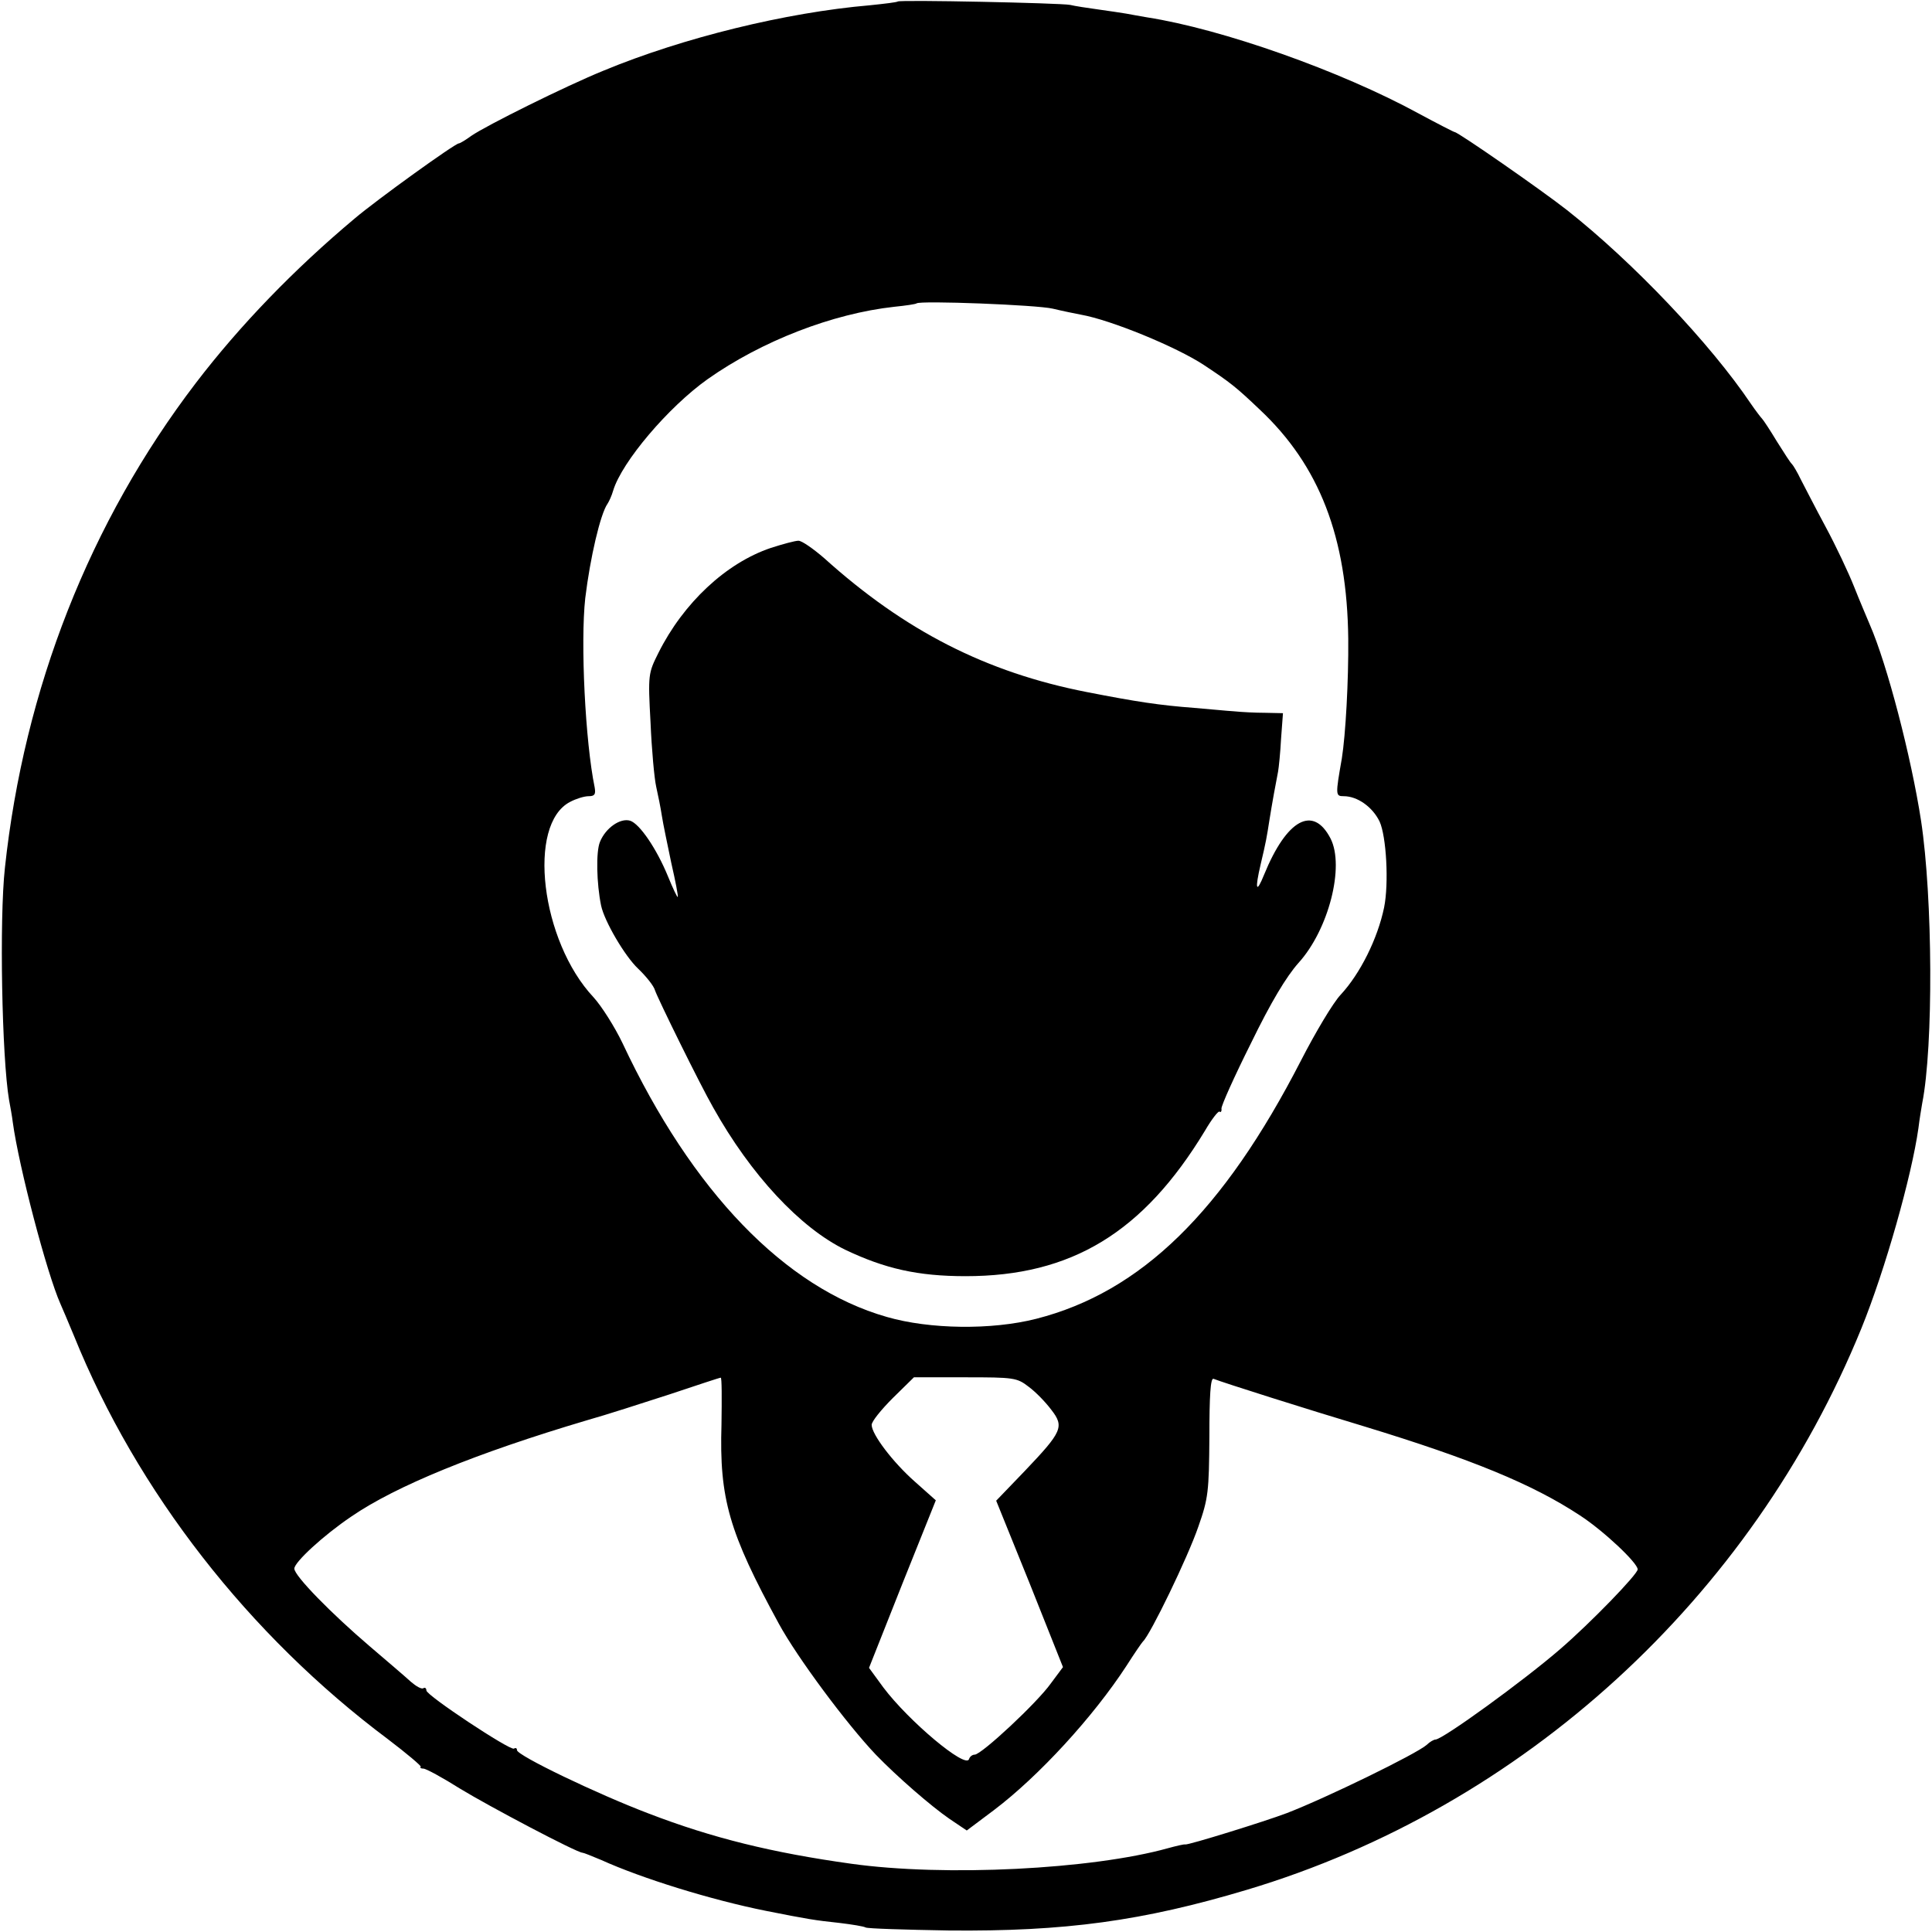
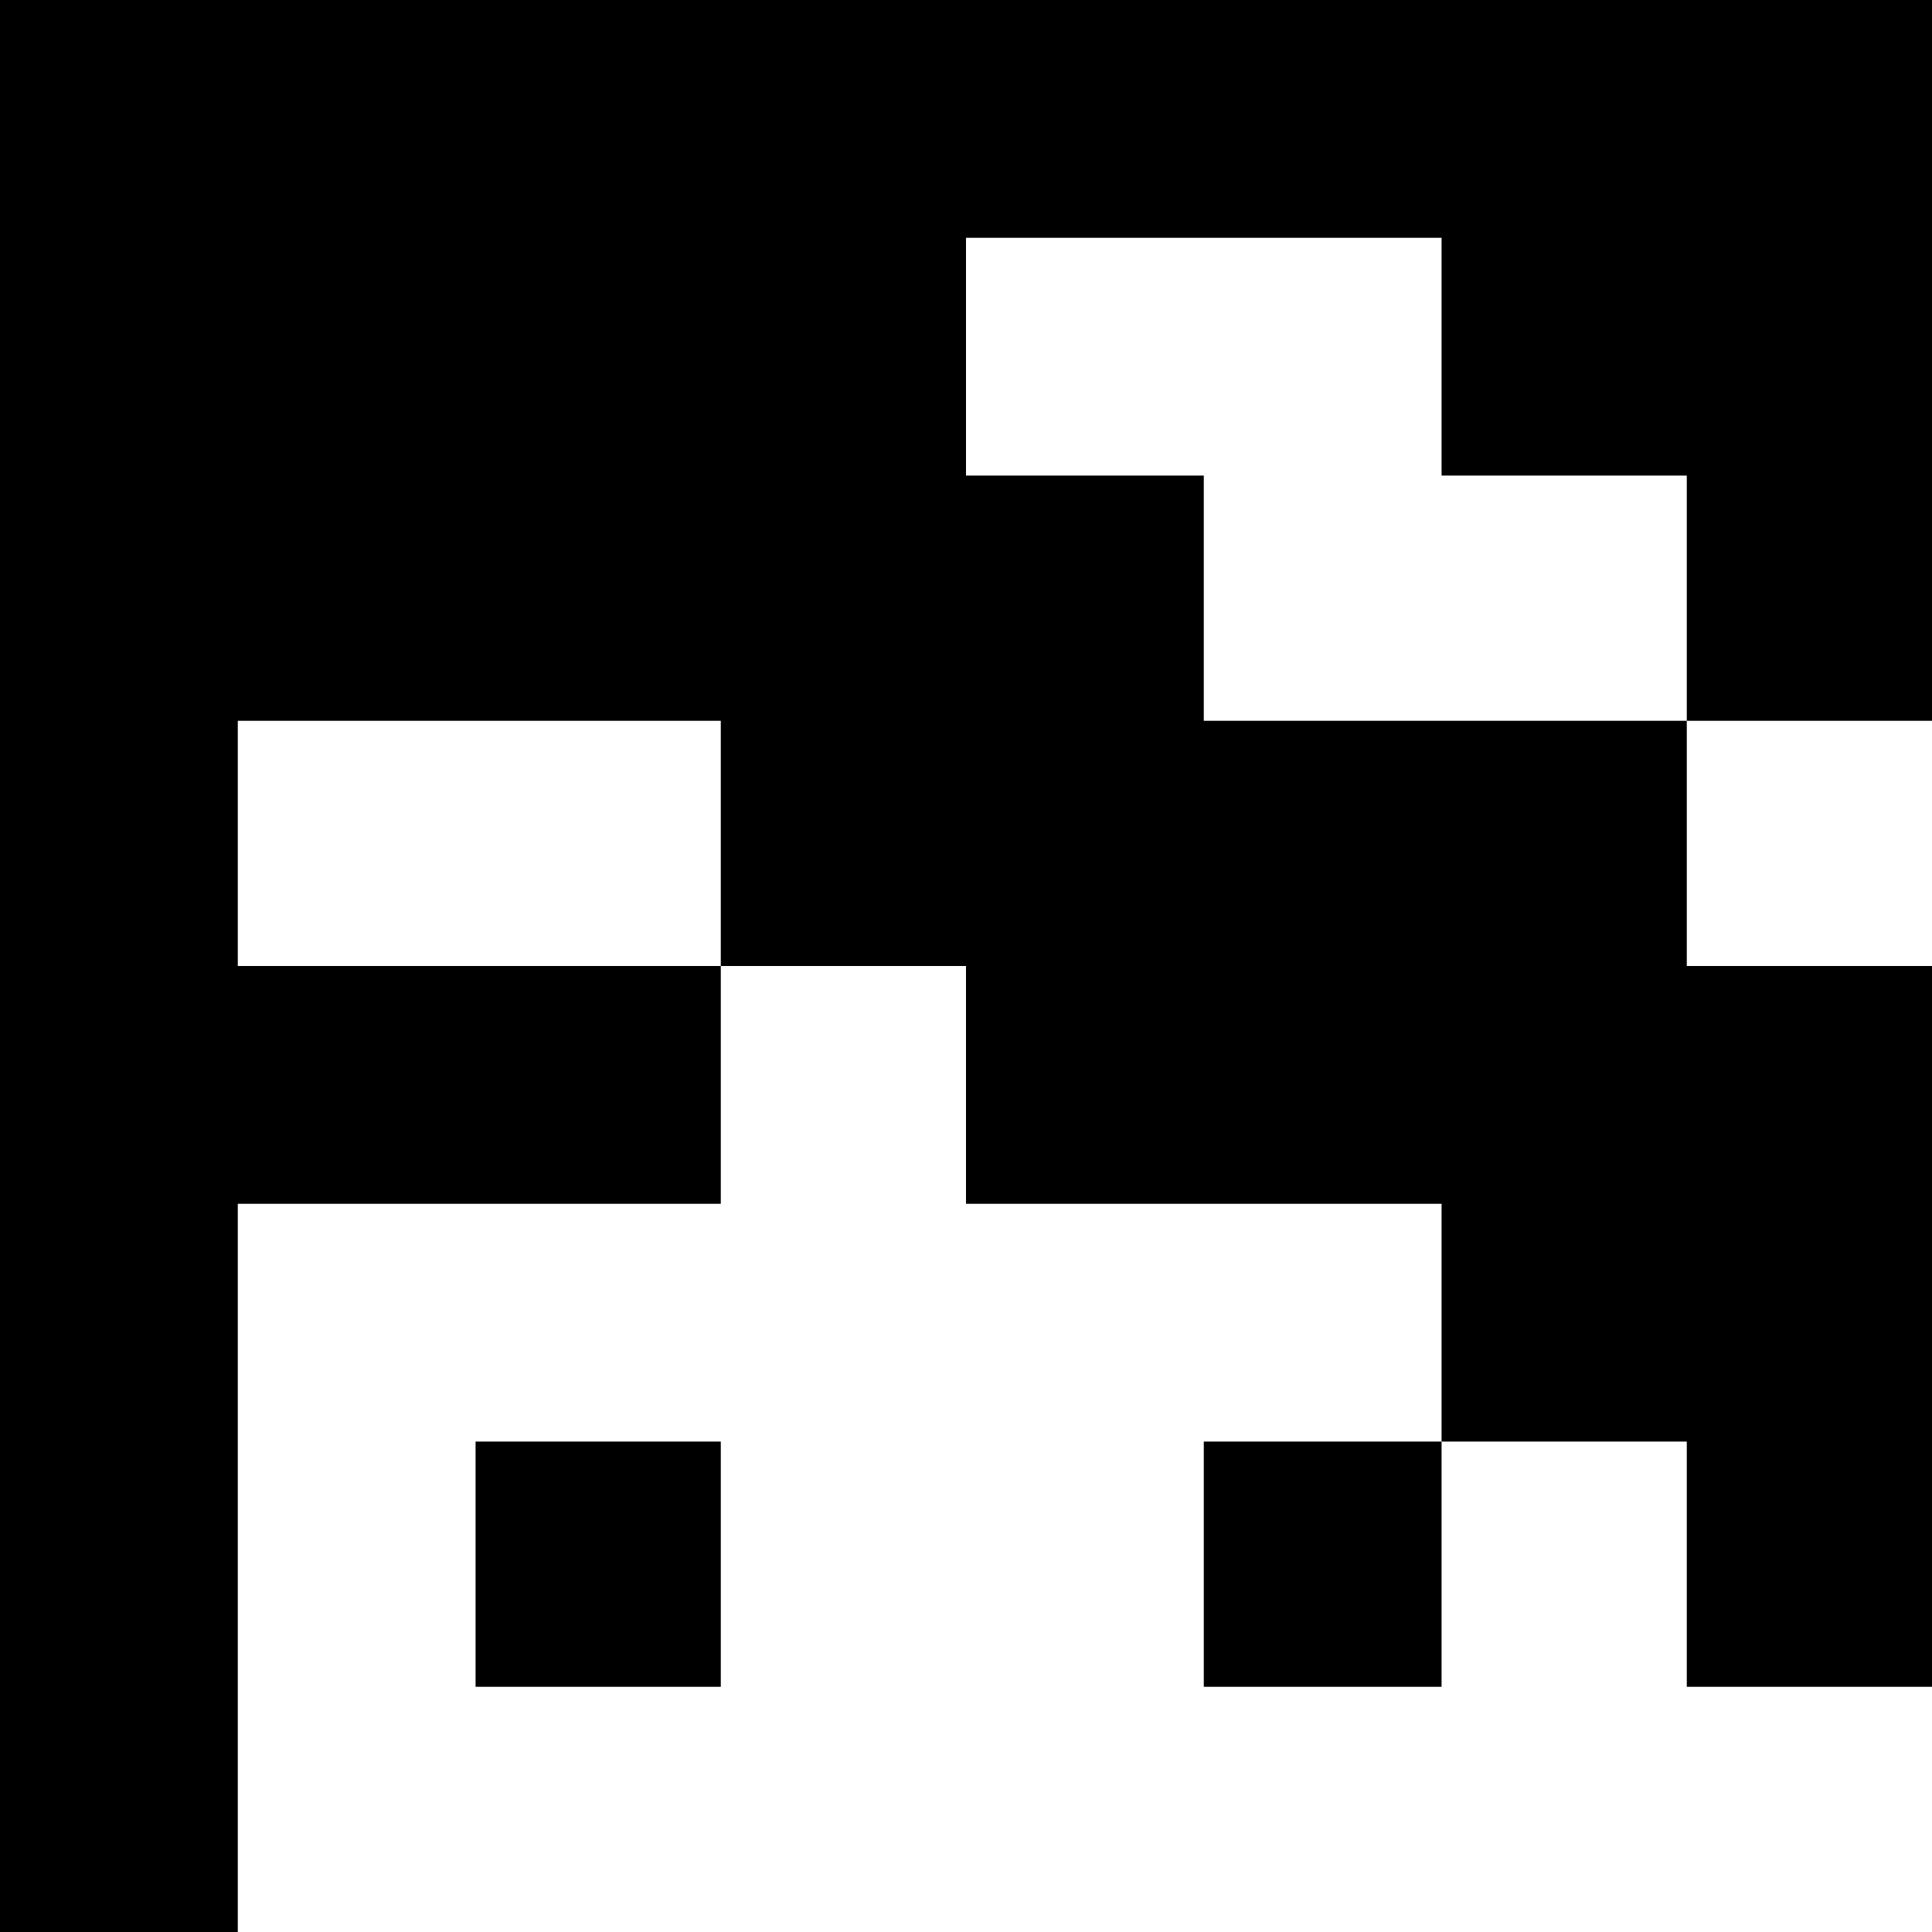
- <svg xmlns="http://www.w3.org/2000/svg" version="1.0" width="512pt" height="512pt" viewBox="0 0 512 512" preserveAspectRatio="xMidYMid meet">
-   <g transform="translate(0,512) scale(0.1,-0.1)" fill="#000000" stroke="none">
-     <path d="M2379 5116 c-2 -2 -35 -6 -74 -10 -222 -19 -495 -86 -705 -173 -101 -41 -312 -146 -351 -173 -15 -11 -30 -20 -33 -20 -10 0 -217 -149 -276 -199 -161 -135 -304 -283 -421 -436 -281 -368 -455 -810 -506 -1285 -15 -136 -8 -503 11 -615 3 -16 8 -43 10 -60 16 -117 90 -399 126 -480 5 -11 21 -49 36 -85 167 -413 463 -793 832 -1069 50 -38 89 -71 87 -73 -3 -3 1 -5 7 -5 7 0 51 -24 97 -53 77 -47 310 -170 325 -170 3 0 25 -9 49 -19 108 -49 292 -106 437 -135 111 -22 129 -25 195 -32 33 -4 64 -9 69 -12 5 -3 104 -6 220 -8 308 -3 514 25 791 108 731 219 1337 773 1628 1488 63 155 133 403 151 530 3 25 8 54 10 66 30 151 28 545 -3 749 -26 169 -90 415 -136 520 -7 17 -26 61 -41 99 -15 38 -49 110 -76 160 -27 50 -56 107 -66 126 -9 19 -20 37 -23 40 -4 3 -21 30 -40 60 -18 30 -36 57 -39 60 -3 3 -17 21 -30 40 -107 159 -312 375 -487 513 -66 52 -289 207 -298 207 -2 0 -45 22 -95 49 -207 113 -521 224 -720 255 -19 3 -44 8 -56 10 -12 2 -45 7 -74 11 -29 4 -62 9 -74 12 -24 5 -452 14 -457 9z m411 -814 c25 -6 59 -13 75 -16 79 -14 252 -85 325 -133 71 -47 86 -59 148 -118 159 -149 232 -339 235 -608 1 -111 -7 -254 -17 -317 -17 -97 -17 -100 5 -100 36 0 76 -28 95 -67 18 -39 25 -164 12 -228 -17 -82 -63 -175 -115 -231 -20 -21 -67 -100 -105 -174 -206 -401 -424 -614 -702 -685 -118 -30 -282 -28 -396 5 -270 77 -516 333 -700 725 -21 44 -56 99 -77 122 -140 149 -177 459 -62 518 15 8 37 15 49 15 16 0 19 5 16 23 -25 121 -38 384 -25 502 13 107 40 223 59 250 4 6 11 21 15 35 23 76 146 221 250 295 143 101 331 174 495 192 30 3 57 7 59 9 9 8 320 -4 361 -14z m-878 -2957 c-6 -197 20 -286 152 -528 49 -90 180 -266 257 -347 57 -59 147 -137 195 -170 l46 -31 72 54 c119 90 263 247 351 382 21 33 41 62 44 65 19 17 119 223 147 305 26 74 28 92 29 238 0 109 3 156 11 153 28 -11 246 -80 399 -126 285 -87 446 -153 572 -236 63 -41 153 -126 153 -143 0 -13 -125 -142 -205 -211 -97 -84 -312 -240 -331 -240 -4 0 -15 -6 -23 -14 -27 -24 -267 -141 -371 -181 -58 -22 -261 -85 -269 -83 -3 1 -24 -4 -46 -10 -201 -56 -591 -76 -840 -41 -208 29 -367 68 -536 133 -137 52 -349 154 -349 168 0 5 -3 7 -8 4 -10 -6 -232 141 -232 154 0 6 -4 9 -8 6 -5 -3 -19 5 -33 17 -13 12 -62 54 -109 94 -102 87 -200 187 -200 206 0 17 77 88 151 138 118 81 331 168 624 255 50 14 149 46 220 69 72 24 132 44 135 44 3 1 3 -55 2 -124z m814 100 c19 -14 45 -41 60 -61 35 -45 29 -58 -70 -162 l-76 -79 89 -220 88 -221 -32 -43 c-36 -51 -184 -189 -202 -189 -6 0 -13 -5 -15 -12 -9 -26 -160 101 -227 190 l-38 52 88 222 89 222 -55 49 c-59 52 -115 126 -115 151 0 9 25 40 56 71 l56 55 136 0 c129 0 137 -1 168 -25z" />
-     <path d="M2043 3668 c-119 -40 -232 -146 -298 -278 -27 -54 -28 -57 -21 -185 3 -71 10 -148 15 -170 5 -22 12 -57 15 -77 3 -20 15 -77 25 -125 11 -48 19 -89 17 -90 -1 -2 -13 23 -26 55 -30 73 -75 139 -100 147 -26 8 -65 -19 -80 -56 -11 -26 -9 -111 3 -169 9 -42 63 -134 98 -167 21 -20 42 -46 45 -58 8 -23 119 -249 154 -310 100 -179 231 -319 350 -377 105 -50 192 -70 319 -70 281 0 471 116 634 385 18 31 36 54 39 51 3 -3 6 1 5 8 -1 7 34 85 78 173 53 109 94 177 126 213 80 88 123 256 85 330 -46 89 -116 51 -176 -96 -21 -52 -25 -40 -9 28 14 59 16 71 23 116 7 44 17 99 23 129 2 11 6 50 8 88 l5 67 -47 1 c-27 0 -64 2 -83 4 -19 1 -67 6 -105 9 -92 7 -152 16 -285 42 -266 52 -482 162 -696 355 -29 25 -59 46 -68 46 -9 0 -42 -9 -73 -19z" />
+ <svg xmlns="http://www.w3.org/2000/svg" version="1.0" width="260pt" height="260pt" viewBox="0 0 260 260" preserveAspectRatio="xMidYMid meet">
+   <g transform="translate(0,260) scale(0.1,-0.1)" fill="#000000" stroke="none">
+     <path d="M0 1300 l0 -1300 160 0 160 0 0 490 0 490 325 0 325 0 0 160 0 160 165 0 165 0 0 -160 0 -160 320 0 320 0 0 -160 0 -160 -160 0 -160 0 0 -165 0 -165 160 0 160 0 0 165 0 165 165 0 165 0 0 -165 0 -165 165 0 165 0 0 485 0 485 -165 0 -165 0 0 165 0 165 165 0 165 0 0 485 0 485 -1300 0 -1300 0 0 -1300z m1940 820 l0 -160 165 0 165 0 0 -165 0 -165 -325 0 -325 0 0 165 0 165 -160 0 -160 0 0 160 0 160 320 0 320 0 0 -160z m-970 -655 l0 -165 -325 0 -325 0 0 165 0 165 325 0 325 0 0 -165z" />
+     <path d="M640 495 l0 -165 165 0 165 0 0 165 0 165 -165 0 -165 0 0 -165z" />
  </g>
</svg>
